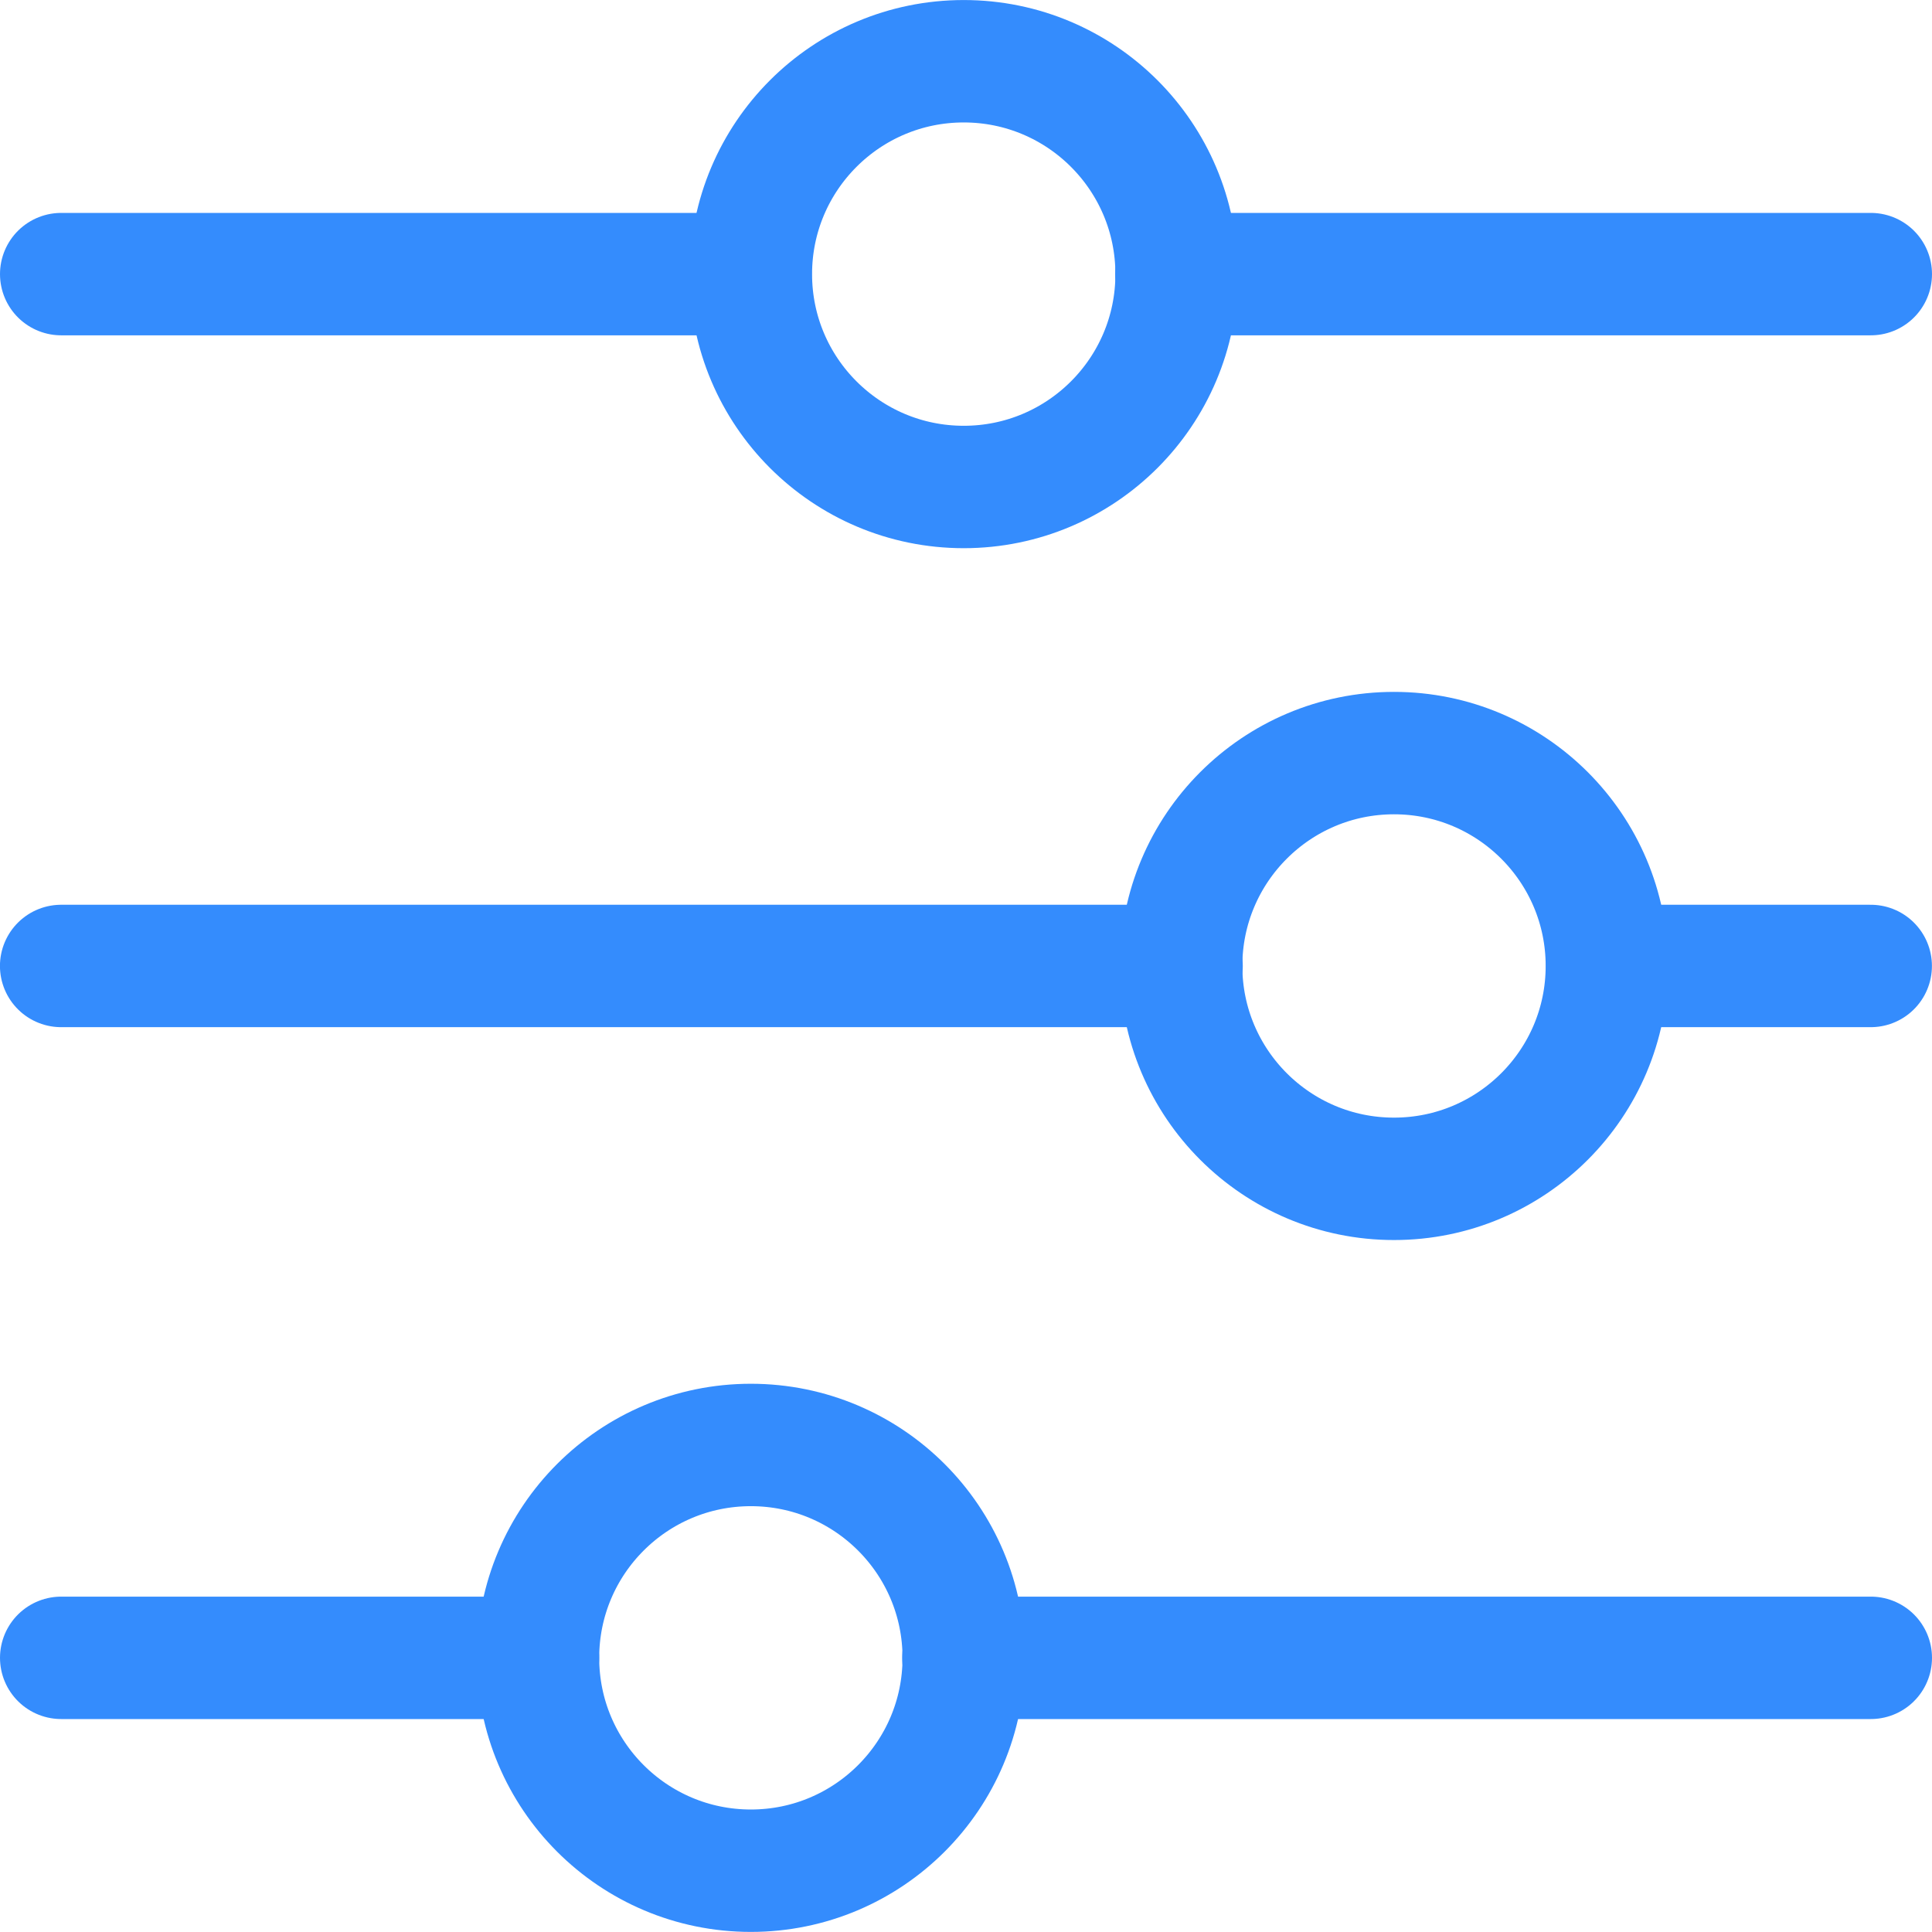
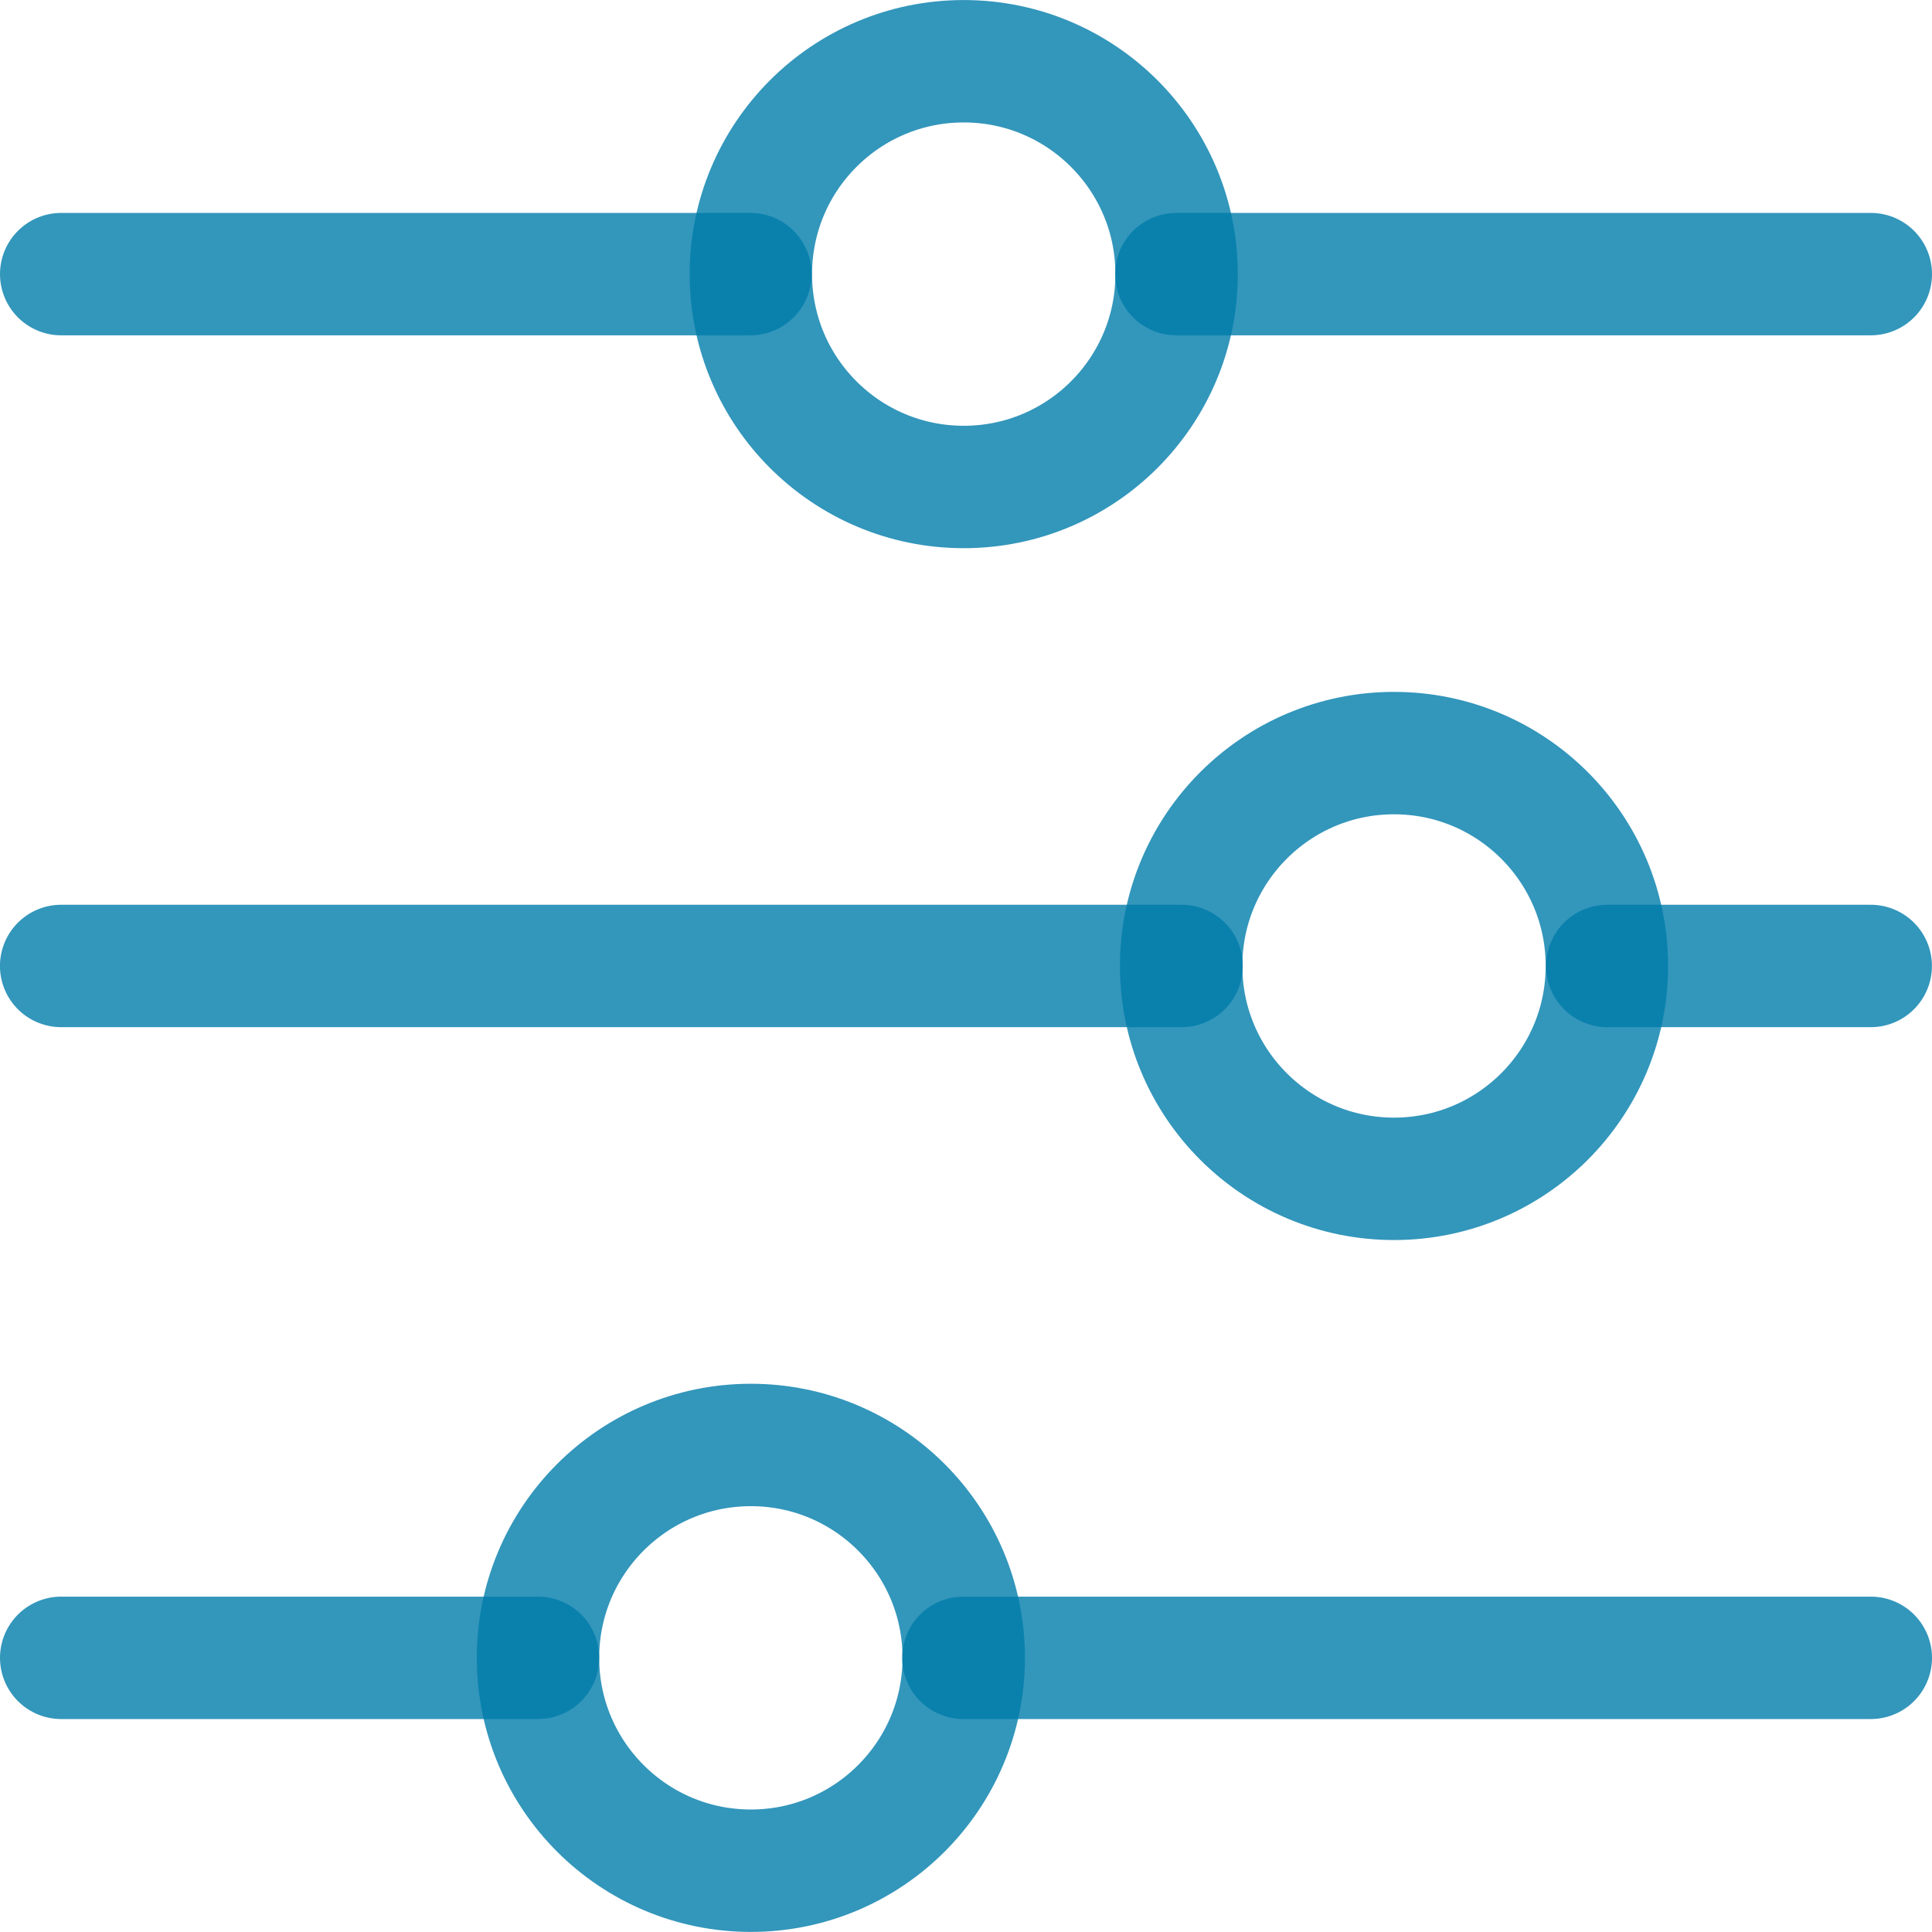
<svg xmlns="http://www.w3.org/2000/svg" width="15.783px" height="15.783px" viewBox="0 0 15.783 15.783" version="1.1">
  <g id="Artboards" stroke="none" stroke-width="1" fill="none" fill-rule="evenodd" stroke-linecap="round" stroke-linejoin="round">
-     <g id="Segmentation---assets" transform="translate(-42.127, -62.1087)" stroke="#348CFD">
+     <g id="Segmentation---assets" transform="translate(-42.127, -62.1087)" stroke="#007CAACC">
      <g id="icon-display-settings" transform="translate(40, 60)">
        <circle id="Oval" cx="10" cy="4.348" r="1.739" />
        <line x1="11.737" y1="4.348" x2="17.41" y2="4.348" id="Path" />
        <line x1="2.627" y1="4.348" x2="8.257" y2="4.348" id="Path" />
        <g id="Group-26" transform="translate(10.0183, 10) scale(-1, 1) translate(-10.0183, -10)translate(2.627, 8.2609)">
          <circle id="Oval" transform="translate(3.8948, 1.7391) scale(-1, 1) translate(-3.8948, -1.7391)" cx="3.895" cy="1.739" r="1.739" />
          <line x1="5.63" y1="1.739" x2="14.783" y2="1.739" id="Path" transform="translate(10.2065, 1.7391) scale(-1, 1) translate(-10.2065, -1.7391)" />
          <line x1="0" y1="1.739" x2="2.152" y2="1.739" id="Path" transform="translate(1.0761, 1.7391) scale(-1, 1) translate(-1.0761, -1.7391)" />
        </g>
        <circle id="Oval" cx="8.261" cy="15.652" r="1.739" />
        <line x1="9.997" y1="15.652" x2="17.41" y2="15.652" id="Path" />
        <line x1="2.627" y1="15.652" x2="6.522" y2="15.652" id="Path" />
      </g>
    </g>
  </g>
</svg>
